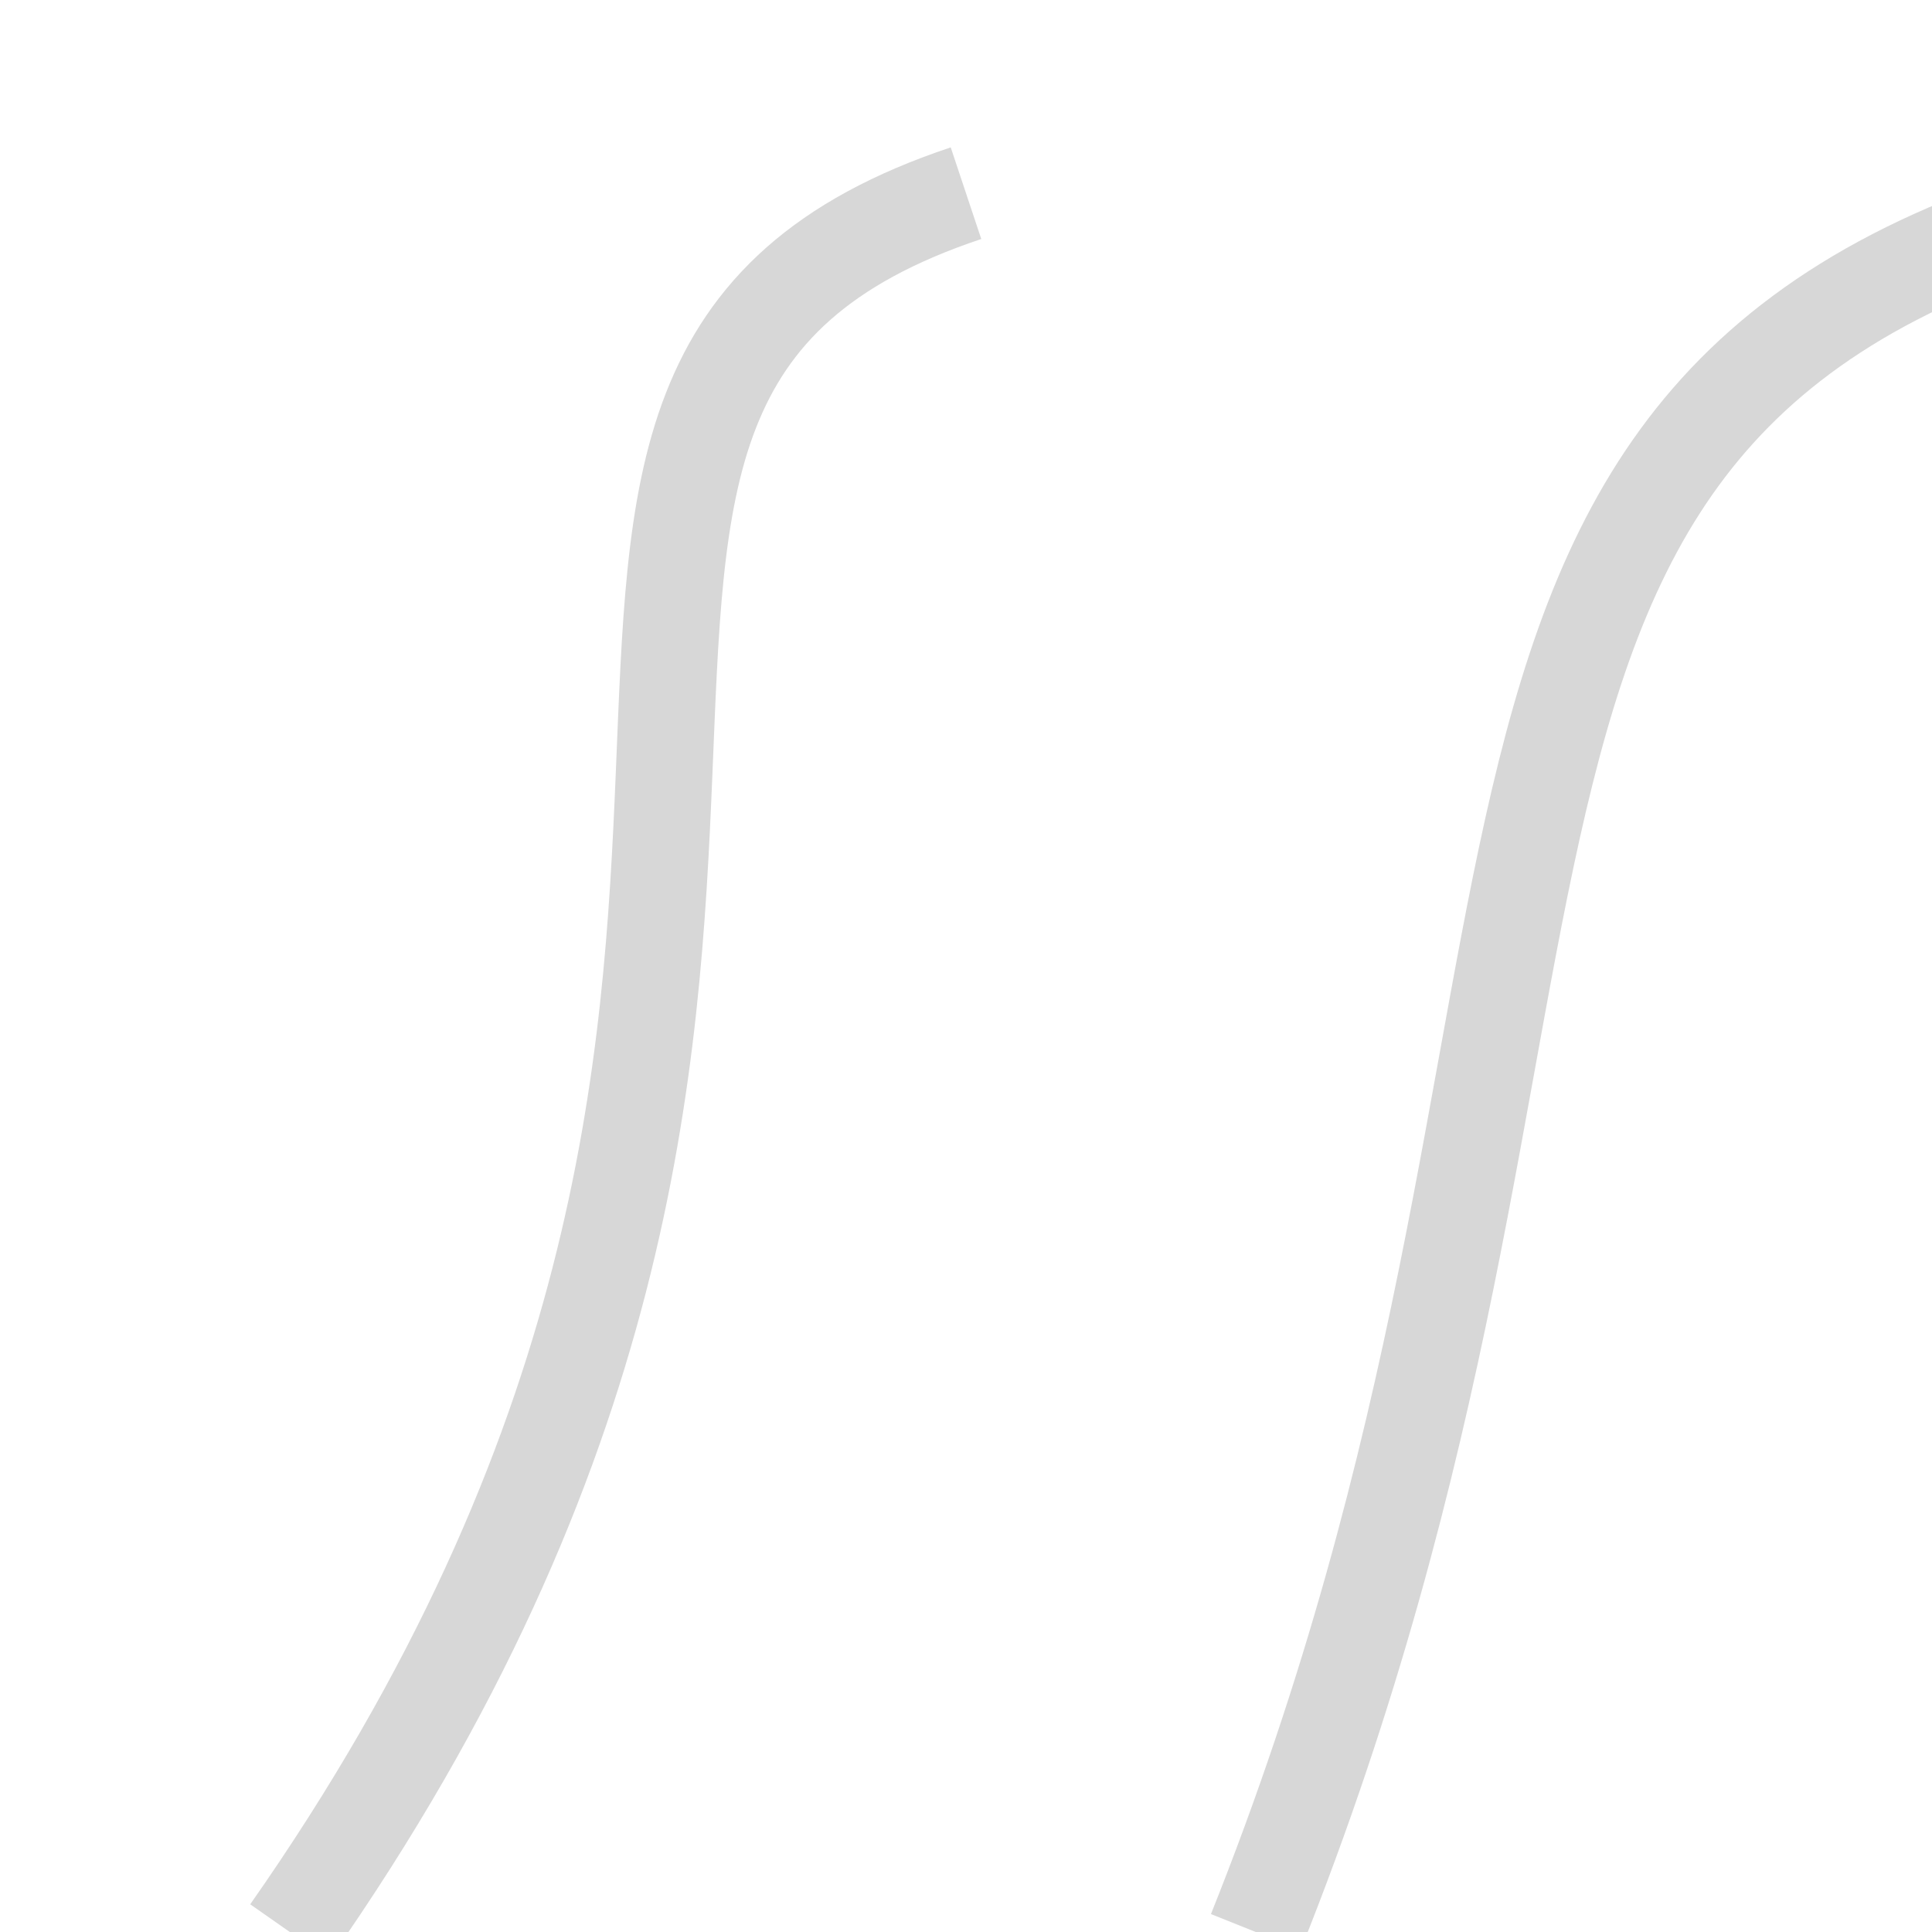
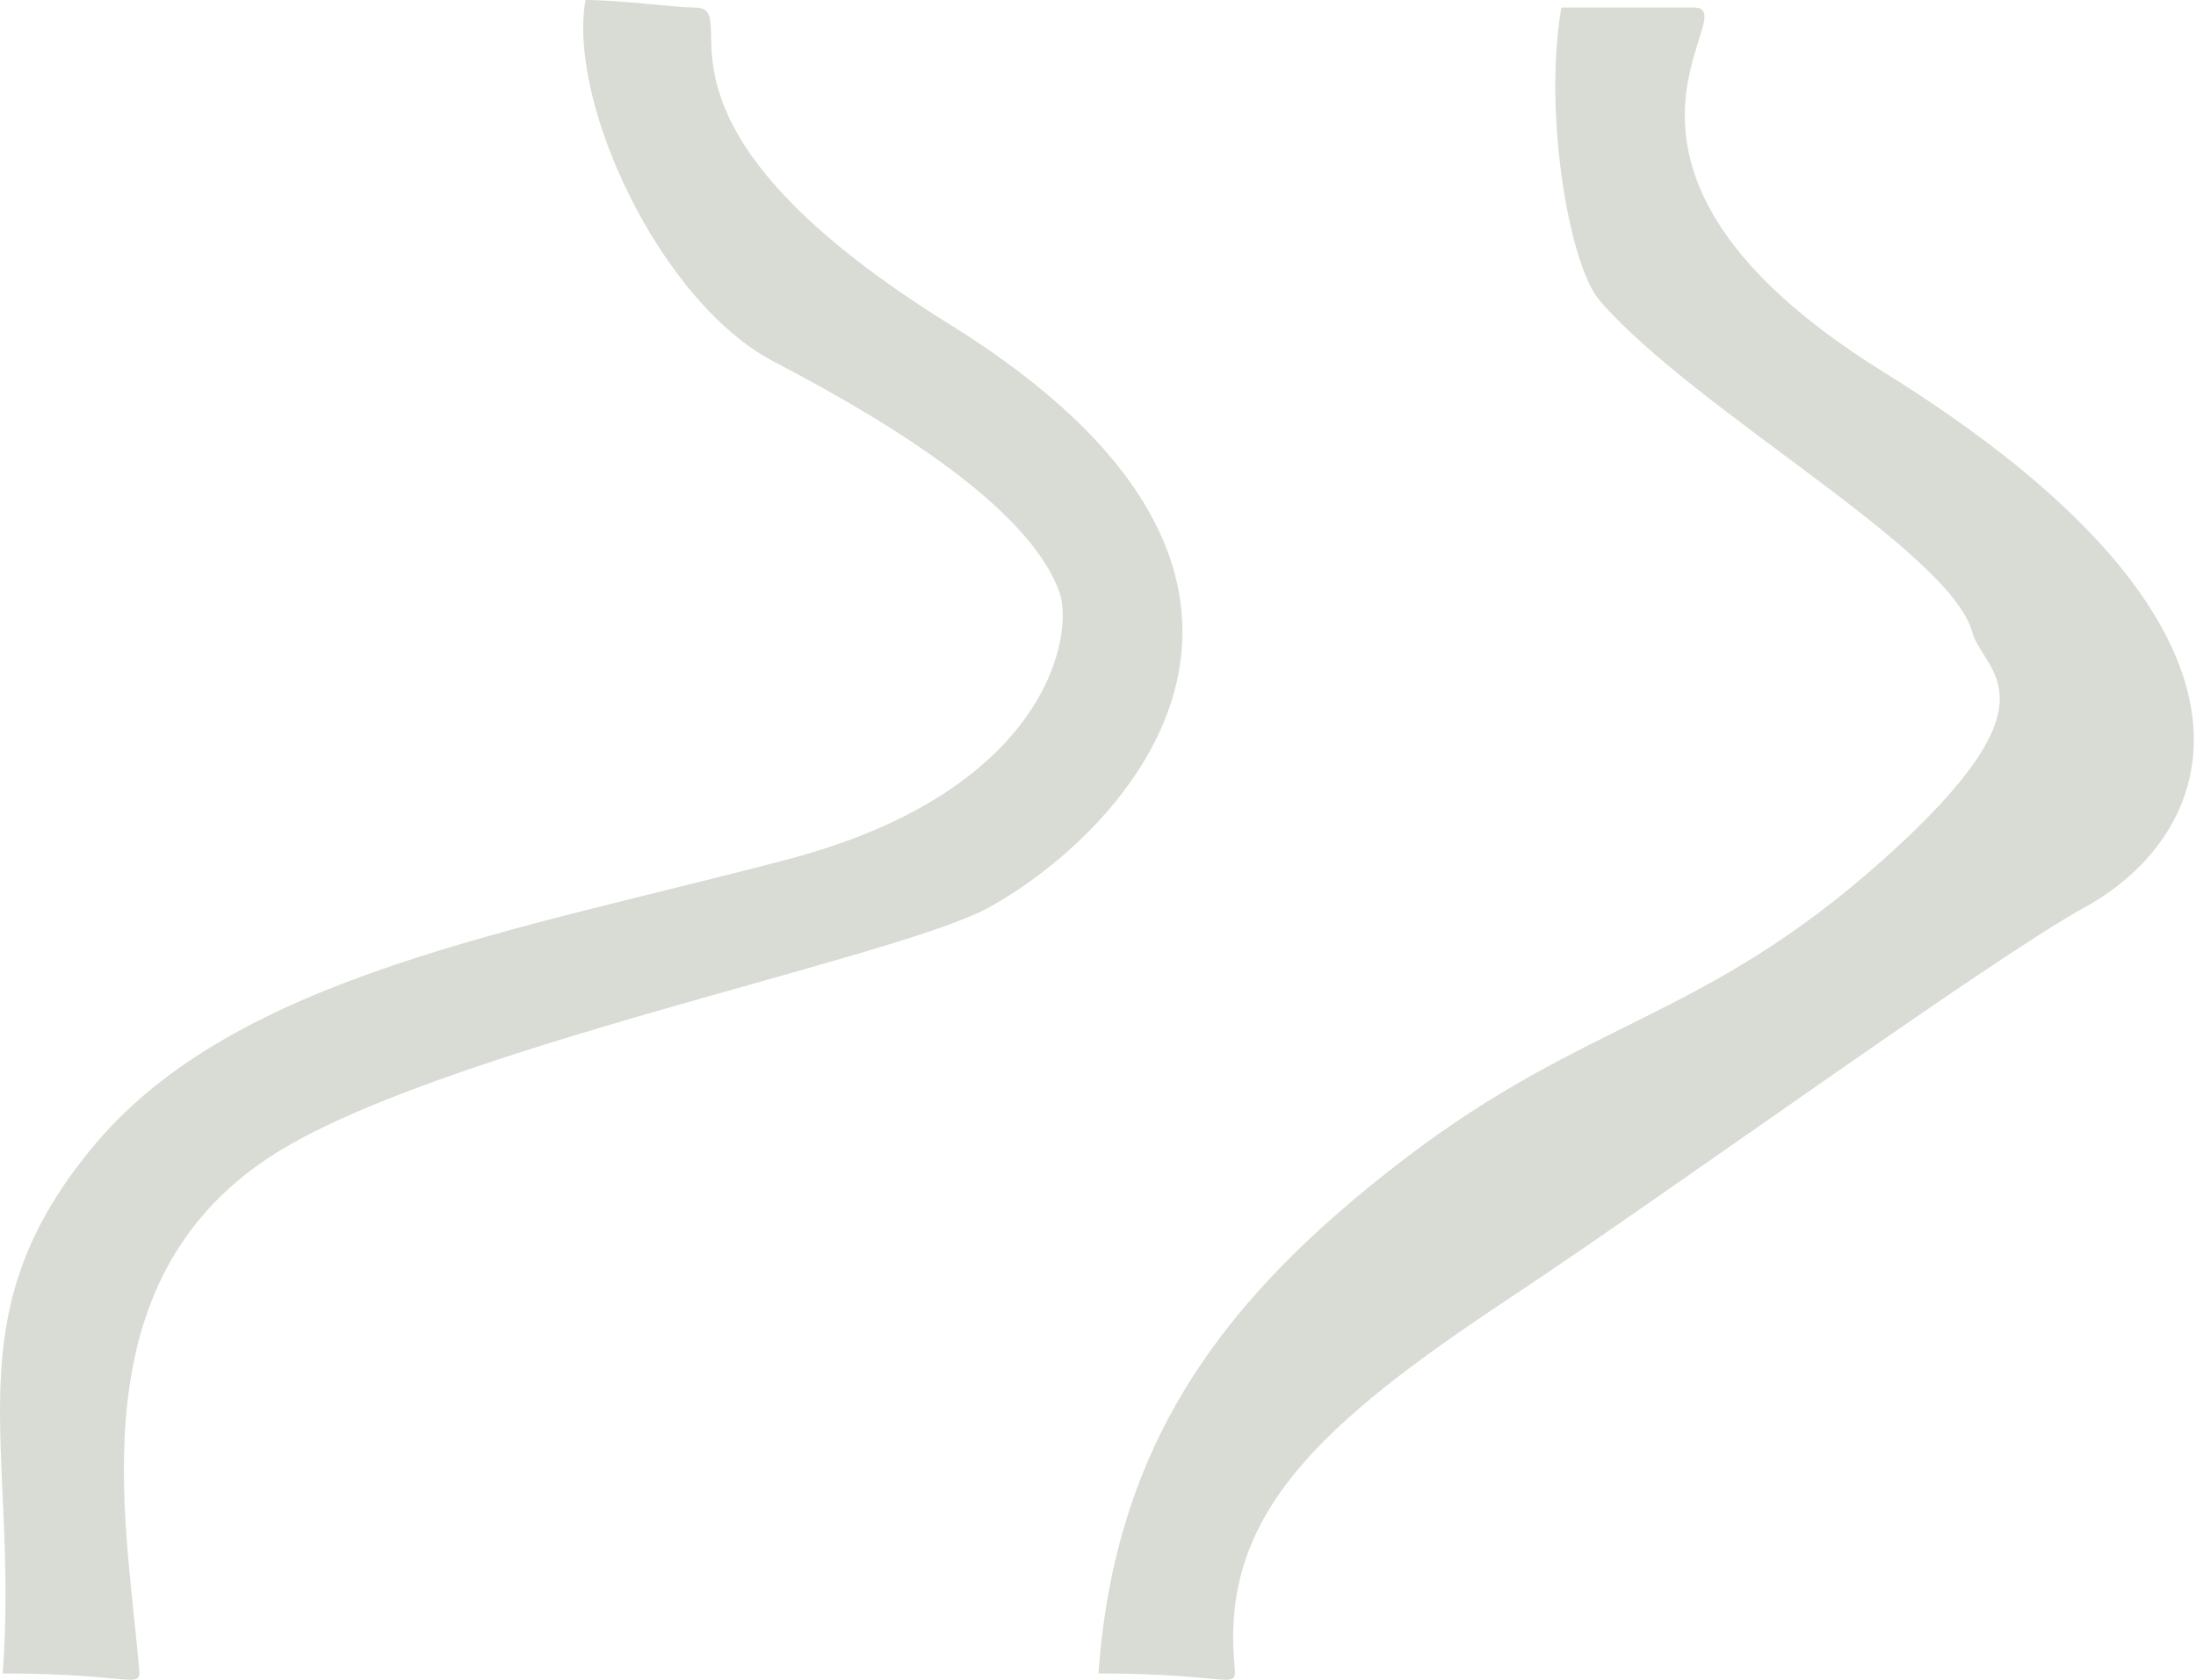
- <svg xmlns="http://www.w3.org/2000/svg" width="200" height="200" viewBox="0 0 200 200">
-   <path d="M30 200 C100 100, 40 40, 100 20" fill="none" stroke="#d7d7d7" stroke-width="10" />
-   <path d="M130 200 C170 100, 140 40, 220 20" fill="none" stroke="#d7d7d7" stroke-width="10" />
+ <svg xmlns="http://www.w3.org/2000/svg" width="481" height="368" viewBox="0 0 481 368" fill="none">
+   <path d="M169.581 79.271C144.548 66.226 124.276 22.46 128.244 0C135.74 0 148.086 1.651 152.054 1.651C164.289 1.652 135.084 25.764 207.941 71.014C298.881 127.494 246.632 182.323 216.539 198.838C195.904 210.162 94.183 230.216 58.799 253.667C17.25 281.204 27.493 331.837 30.359 364.316C30.942 370.922 31.351 366.628 0.597 366.628C4.235 316.093 -11.227 288.492 21.1 250.364C52.185 213.702 113.502 203.862 172.557 188.269C230.097 173.075 235.194 138.616 232.081 129.806C226.129 112.961 200.004 95.125 169.581 79.271Z" fill="#D9DCD5" />
+   <path d="M350.5 66C343.5 57.987 338.032 24.111 342 1.651H371C383.236 1.651 339.7 36.25 412.557 81.5C503.497 137.981 486.632 182.323 456.539 198.838C435.904 210.162 365.884 261.049 330.5 284.5C288.952 312.036 267.493 331.837 270.359 364.316C270.942 370.922 271.352 366.628 240.597 366.628C244.235 316.093 267.805 284.383 307.5 254C348 223 372.984 223.653 412.557 188.269C452 153 434.5 147.5 432 138.5C426.989 120.461 371.68 90.246 350.5 66Z" fill="#D9DCD5" />
</svg>
